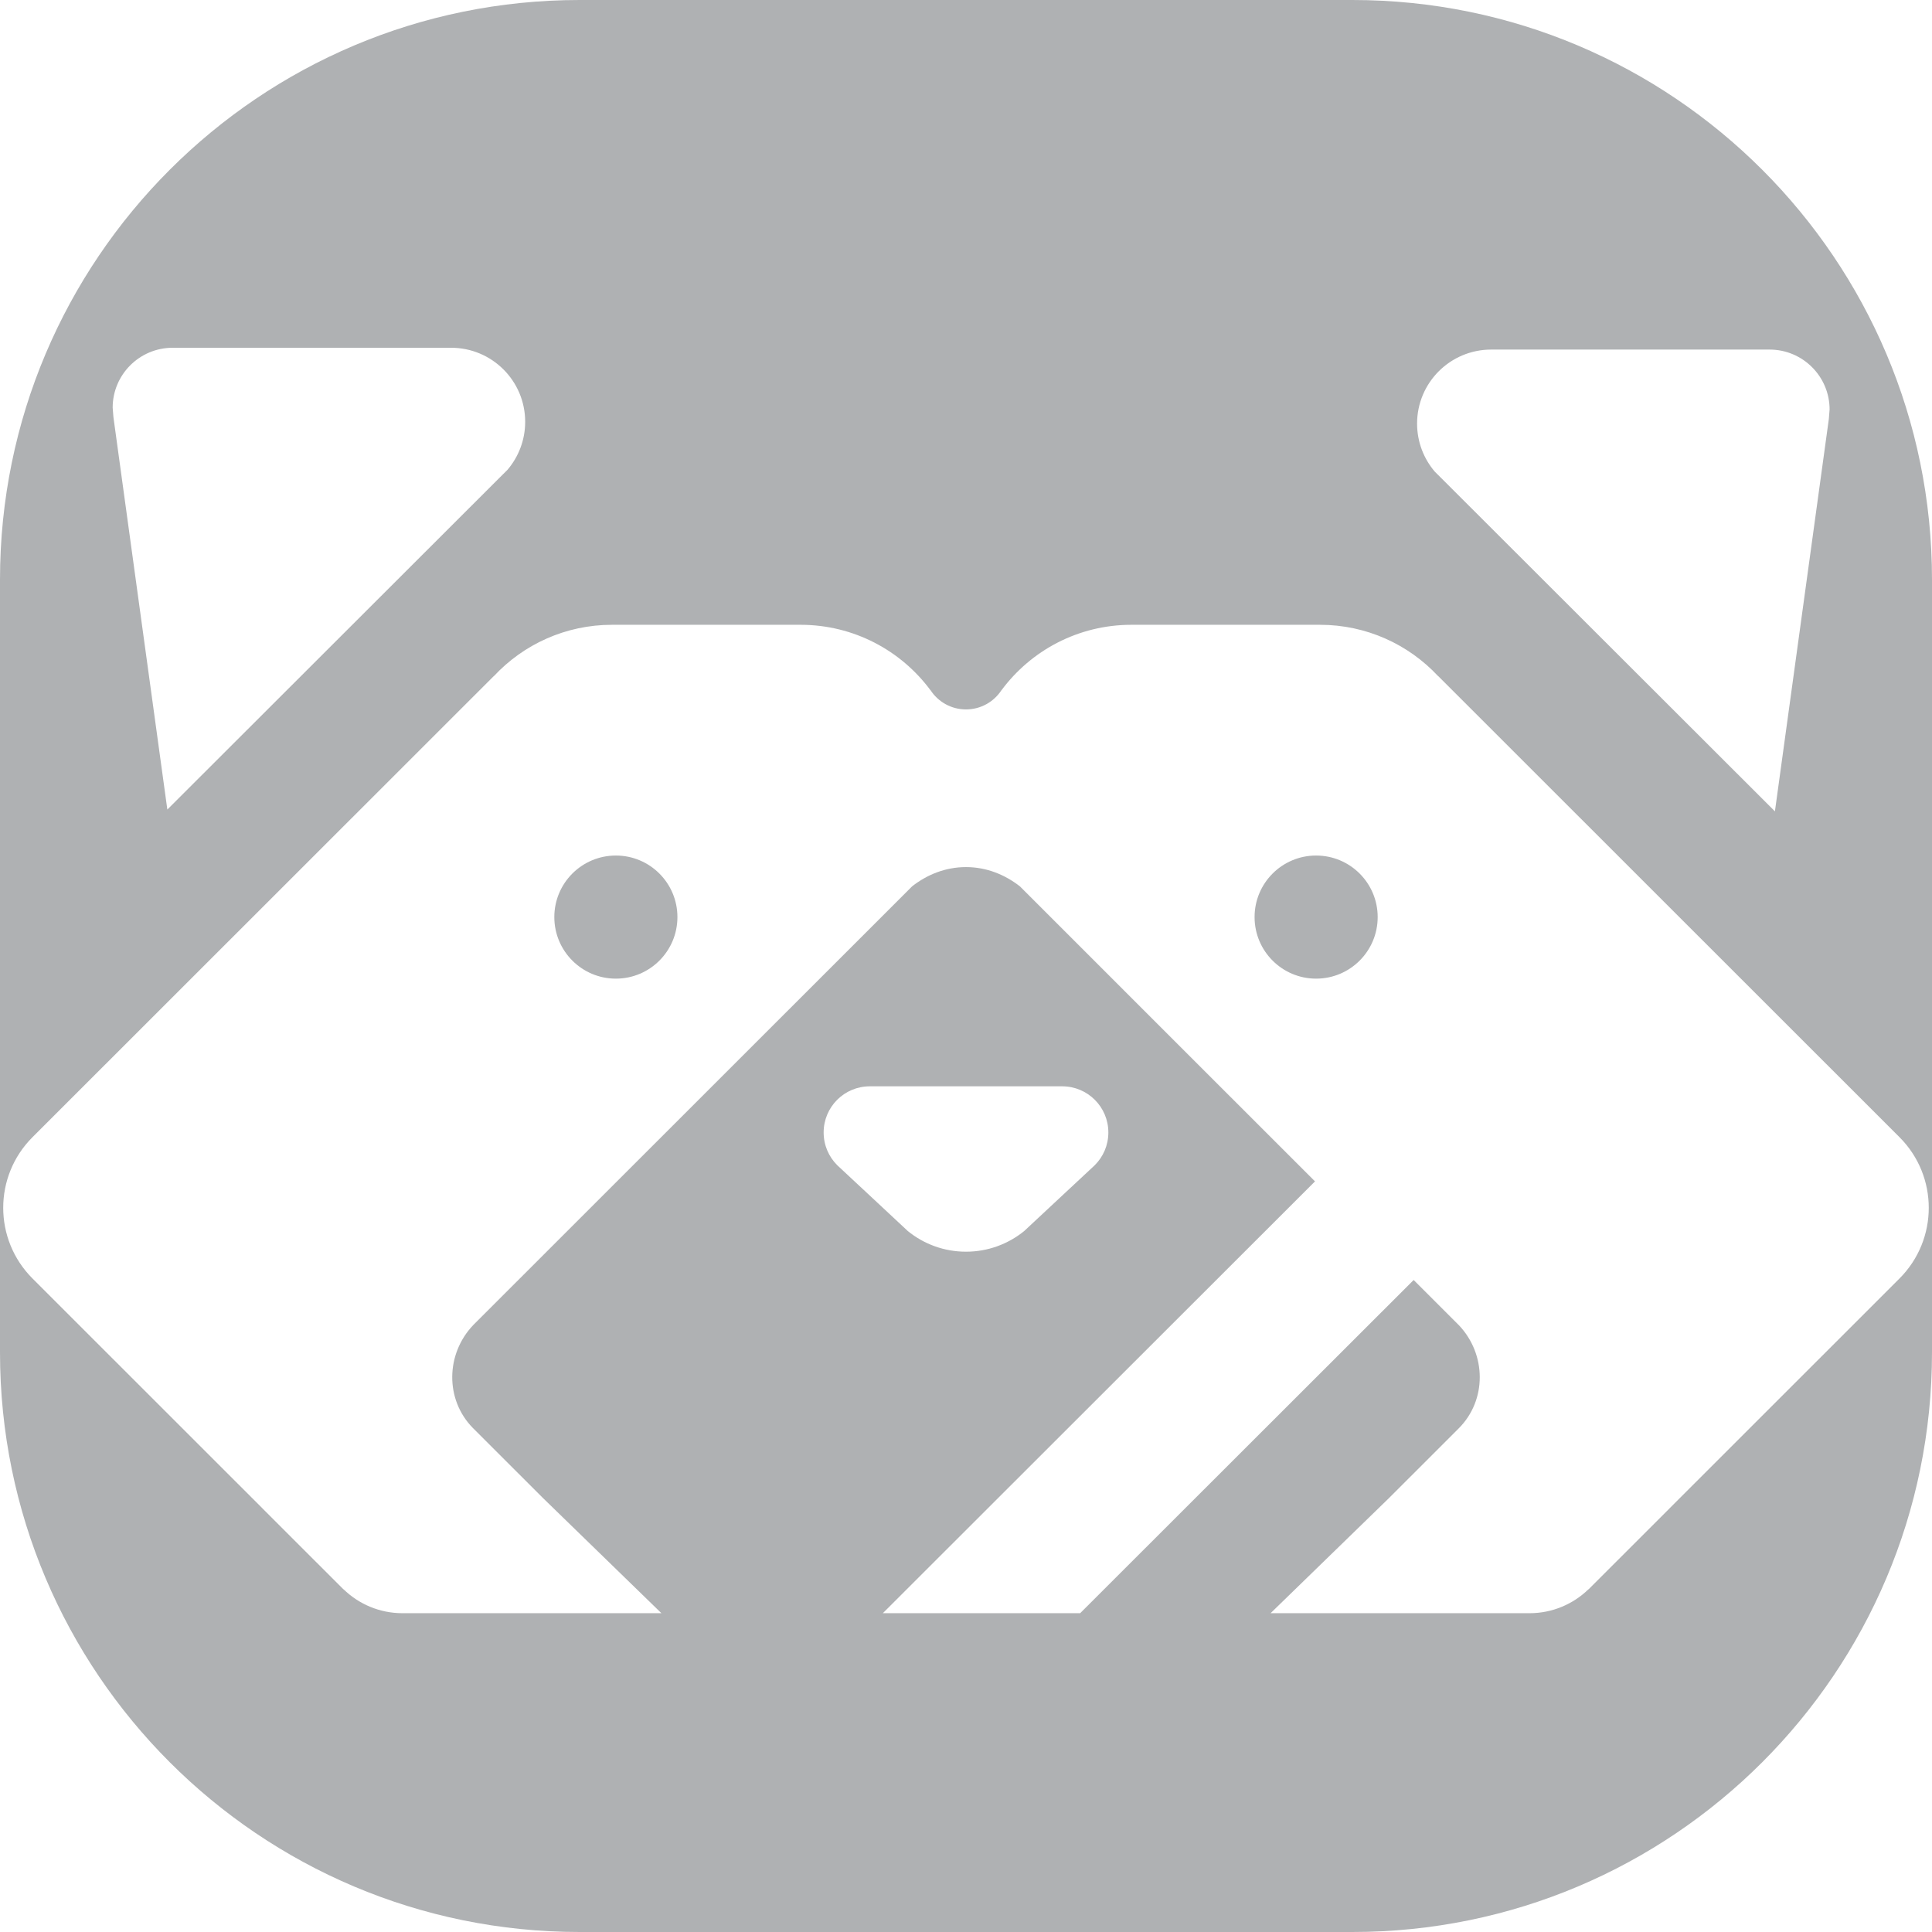
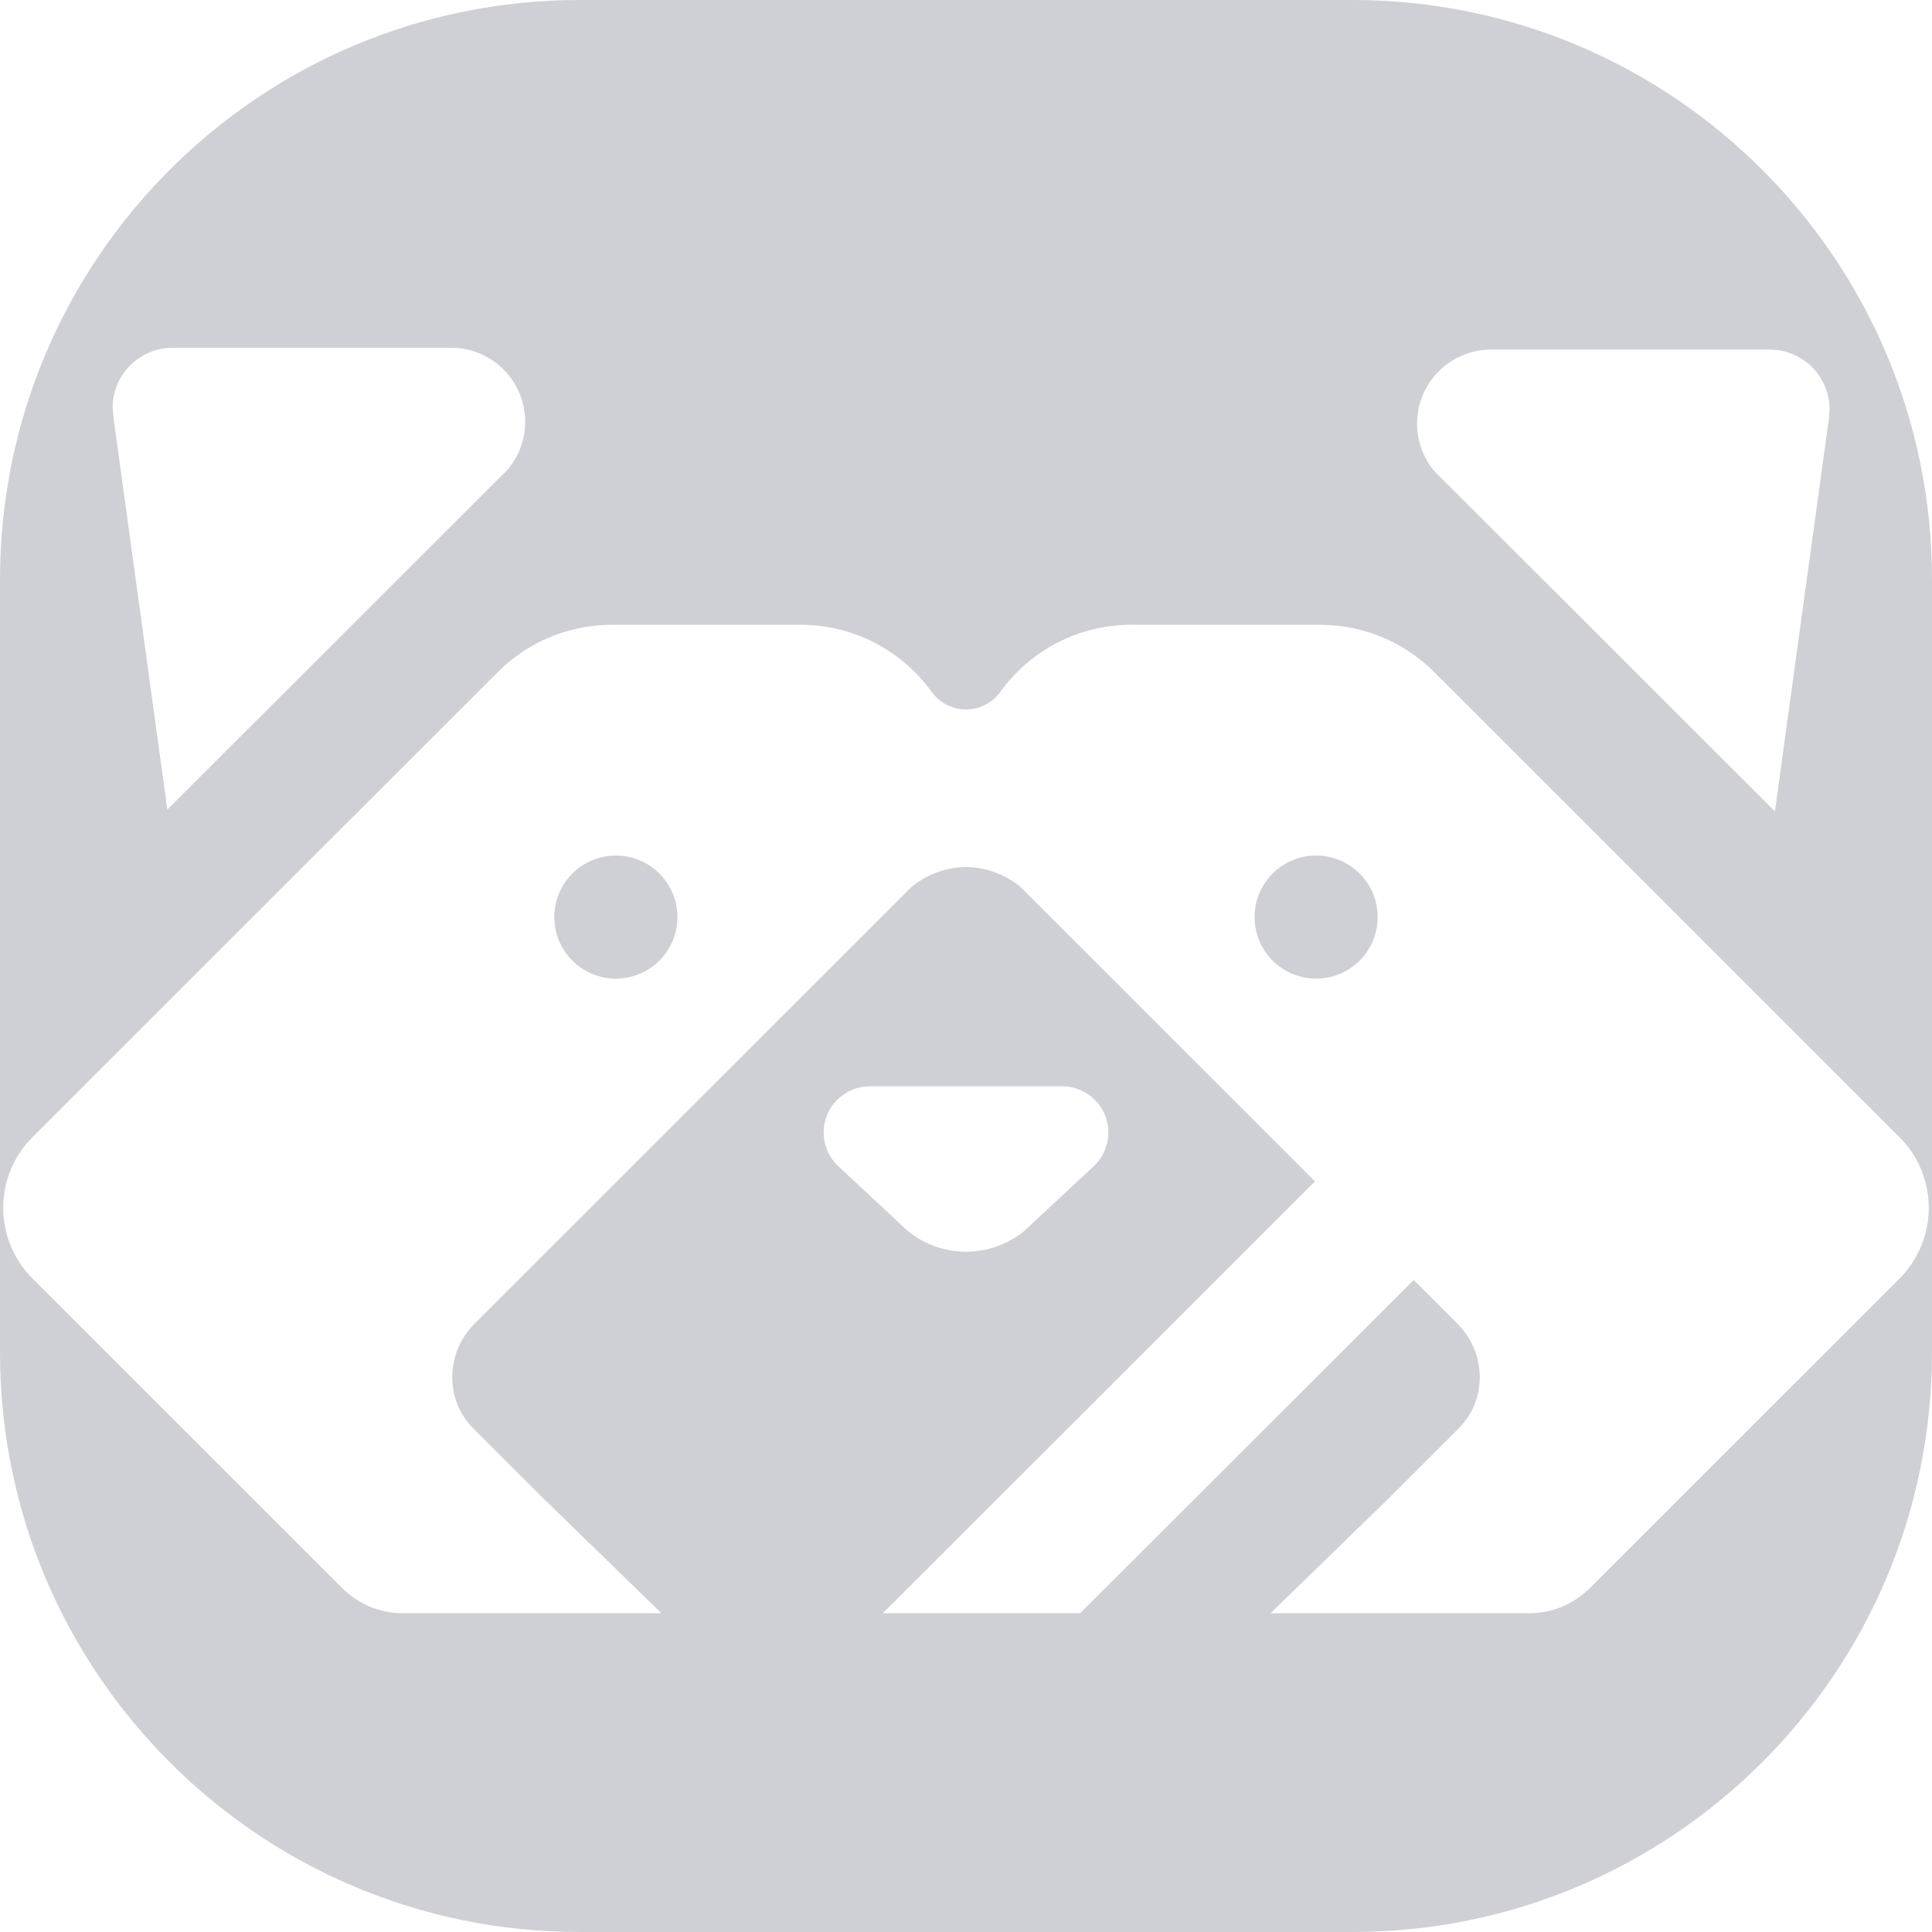
<svg xmlns="http://www.w3.org/2000/svg" width="13" height="13" viewBox="0 0 600 600" fill="none">
  <g>
-     <path fill-rule="evenodd" style="fill:#AFB1B3" opacity="1" d="M600,420c0,99.41 -80.59,180 -180,180h-240c-99.41,0 -180,-80.59 -180,-180v-240c0,-99.41 80.59,-180 180,-180h240c99.41,0 180,80.59 180,180zM155.009,148.49l2.59,-2.58c3.43,-4.02 5.5,-9.23 5.5,-14.92c0,-12.7 -10.3,-22.99 -23.02,-22.99h-86.46c-10.28,0 -18.63,8.34 -18.63,18.61l0.24,2.97l16.74,121.83zM551.218,251.973l16.74,-121.83l0.24,-2.97c0,-10.27 -8.35,-18.61 -18.63,-18.61h-86.46c-12.72,0 -23.02,10.29 -23.02,22.99c0,5.69 2.07,10.9 5.5,14.92l2.59,2.58zM439.023,397.514l13.997,13.991h0.01c8.67,9.12 8.72,23.35 0.01,32.07l-21.6,21.59l-36.85,35.83h79.67l-0.01,-0.01c0.25,0.01 0.49,0.01 0.74,0.01c7.12,0 13.59,-2.83 18.32,-7.43l0.02,0.03l25.21,-25.2v-0.01l71.35,-71.32c12.14,-12.14 12.14,-31.8 0,-43.92l-143.28,-143.22l-0.02,0.02c-9.15,-9.79 -22.19,-15.91 -36.66,-15.91h-58.55c-16.53,0 -31.19,7.98 -40.34,20.3h-0.02c-2.35,3.6 -6.4,5.98 -11.02,5.98c-4.63,0 -8.68,-2.38 -11.02,-5.98h-0.03c-9.14,-12.32 -23.81,-20.3 -40.33,-20.3h-58.55c-14.47,0 -27.51,6.12 -36.66,15.91l-0.02,-0.02l-143.28,143.22c-12.15,12.12 -12.15,31.78 0,43.92l71.35,71.32h-0.01l25.21,25.2l0.03,-0.02c4.73,4.6 11.19,7.43 18.32,7.43c0.25,0 0.49,0 0.74,-0.01l-0.02,0.01h79.68l-36.85,-35.83l-21.77,-21.76c-8.54,-8.74 -8.44,-22.85 0.19,-31.91l104.03,-103.99l17.04,-17.03l15.22,-15.22c4.66,-3.64 10.36,-5.97 16.73,-5.97c6.37,0 12.07,2.34 16.73,5.97l15.21,15.2l17.05,17.05v0.01l59.398,59.376l-134.22,134.108h61.28zM172.15,284.805c0,-10.55 8.55,-19.11 19.11,-19.11c10.57,0 19.12,8.56 19.12,19.11c0,10.56 -8.55,19.12 -19.12,19.12c-10.56,0 -19.11,-8.56 -19.11,-19.12zM389.62,284.805c0,-10.55 8.55,-19.11 19.11,-19.11c10.57,0 19.12,8.56 19.12,19.11c0,10.56 -8.55,19.12 -19.12,19.12c-10.56,0 -19.11,-8.56 -19.11,-19.12zM281.91,382.295c4.93,4.02 11.23,6.43 18.09,6.43c6.86,0 13.15,-2.41 18.09,-6.43l21.93,-20.46c2.59,-2.6 4.19,-6.17 4.19,-10.14c0,-7.92 -6.42,-14.33 -14.34,-14.33h-59.74c-7.93,0 -14.34,6.41 -14.34,14.33c0,3.97 1.6,7.54 4.19,10.14z" />
+     <path fill="#CED0D6" fill-rule="evenodd" opacity="1" d="M600,420c0,99.41 -80.59,180 -180,180h-240c-99.41,0 -180,-80.59 -180,-180v-240c0,-99.41 80.59,-180 180,-180h240c99.41,0 180,80.59 180,180zM155.009,148.49l2.59,-2.58c3.43,-4.02 5.5,-9.23 5.5,-14.92c0,-12.7 -10.3,-22.99 -23.02,-22.99h-86.46c-10.28,0 -18.63,8.34 -18.63,18.61l0.24,2.97l16.74,121.83zM551.218,251.973l16.74,-121.83l0.24,-2.97c0,-10.27 -8.35,-18.61 -18.63,-18.61h-86.46c-12.72,0 -23.02,10.29 -23.02,22.99c0,5.69 2.07,10.9 5.5,14.92l2.59,2.58zM439.023,397.514l13.997,13.991h0.01c8.67,9.12 8.72,23.35 0.01,32.07l-21.6,21.59l-36.85,35.83h79.67l-0.01,-0.01c0.25,0.01 0.49,0.01 0.74,0.01c7.12,0 13.59,-2.83 18.32,-7.43l0.02,0.03l25.21,-25.2v-0.01l71.35,-71.32c12.14,-12.14 12.14,-31.8 0,-43.92l-143.28,-143.22l-0.02,0.02c-9.15,-9.79 -22.19,-15.91 -36.66,-15.91h-58.55c-16.53,0 -31.19,7.98 -40.34,20.3h-0.02c-2.35,3.6 -6.4,5.98 -11.02,5.98c-4.63,0 -8.68,-2.38 -11.02,-5.98h-0.03c-9.14,-12.32 -23.81,-20.3 -40.33,-20.3h-58.55c-14.47,0 -27.51,6.12 -36.66,15.91l-0.02,-0.02l-143.28,143.22c-12.15,12.12 -12.15,31.78 0,43.92l71.35,71.32h-0.01l25.21,25.2l0.03,-0.02c4.73,4.6 11.19,7.43 18.32,7.43c0.25,0 0.49,0 0.74,-0.01l-0.02,0.01h79.68l-36.85,-35.83l-21.77,-21.76c-8.54,-8.74 -8.44,-22.85 0.19,-31.91l104.03,-103.99l17.04,-17.03l15.22,-15.22c4.66,-3.64 10.36,-5.97 16.73,-5.97c6.37,0 12.07,2.34 16.73,5.97l15.21,15.2l17.05,17.05v0.01l59.398,59.376l-134.22,134.108h61.28zM172.15,284.805c0,-10.55 8.55,-19.11 19.11,-19.11c10.57,0 19.12,8.56 19.12,19.11c0,10.56 -8.55,19.12 -19.12,19.12c-10.56,0 -19.11,-8.56 -19.11,-19.12zM389.62,284.805c0,-10.55 8.55,-19.11 19.11,-19.11c10.57,0 19.12,8.56 19.12,19.11c0,10.56 -8.55,19.12 -19.12,19.12c-10.56,0 -19.11,-8.56 -19.11,-19.12zM281.91,382.295c4.93,4.02 11.23,6.43 18.09,6.43c6.86,0 13.15,-2.41 18.09,-6.43l21.93,-20.46c2.59,-2.6 4.19,-6.17 4.19,-10.14c0,-7.92 -6.42,-14.33 -14.34,-14.33h-59.74c-7.93,0 -14.34,6.41 -14.34,14.33c0,3.97 1.6,7.54 4.19,10.14z" />
  </g>
</svg>
